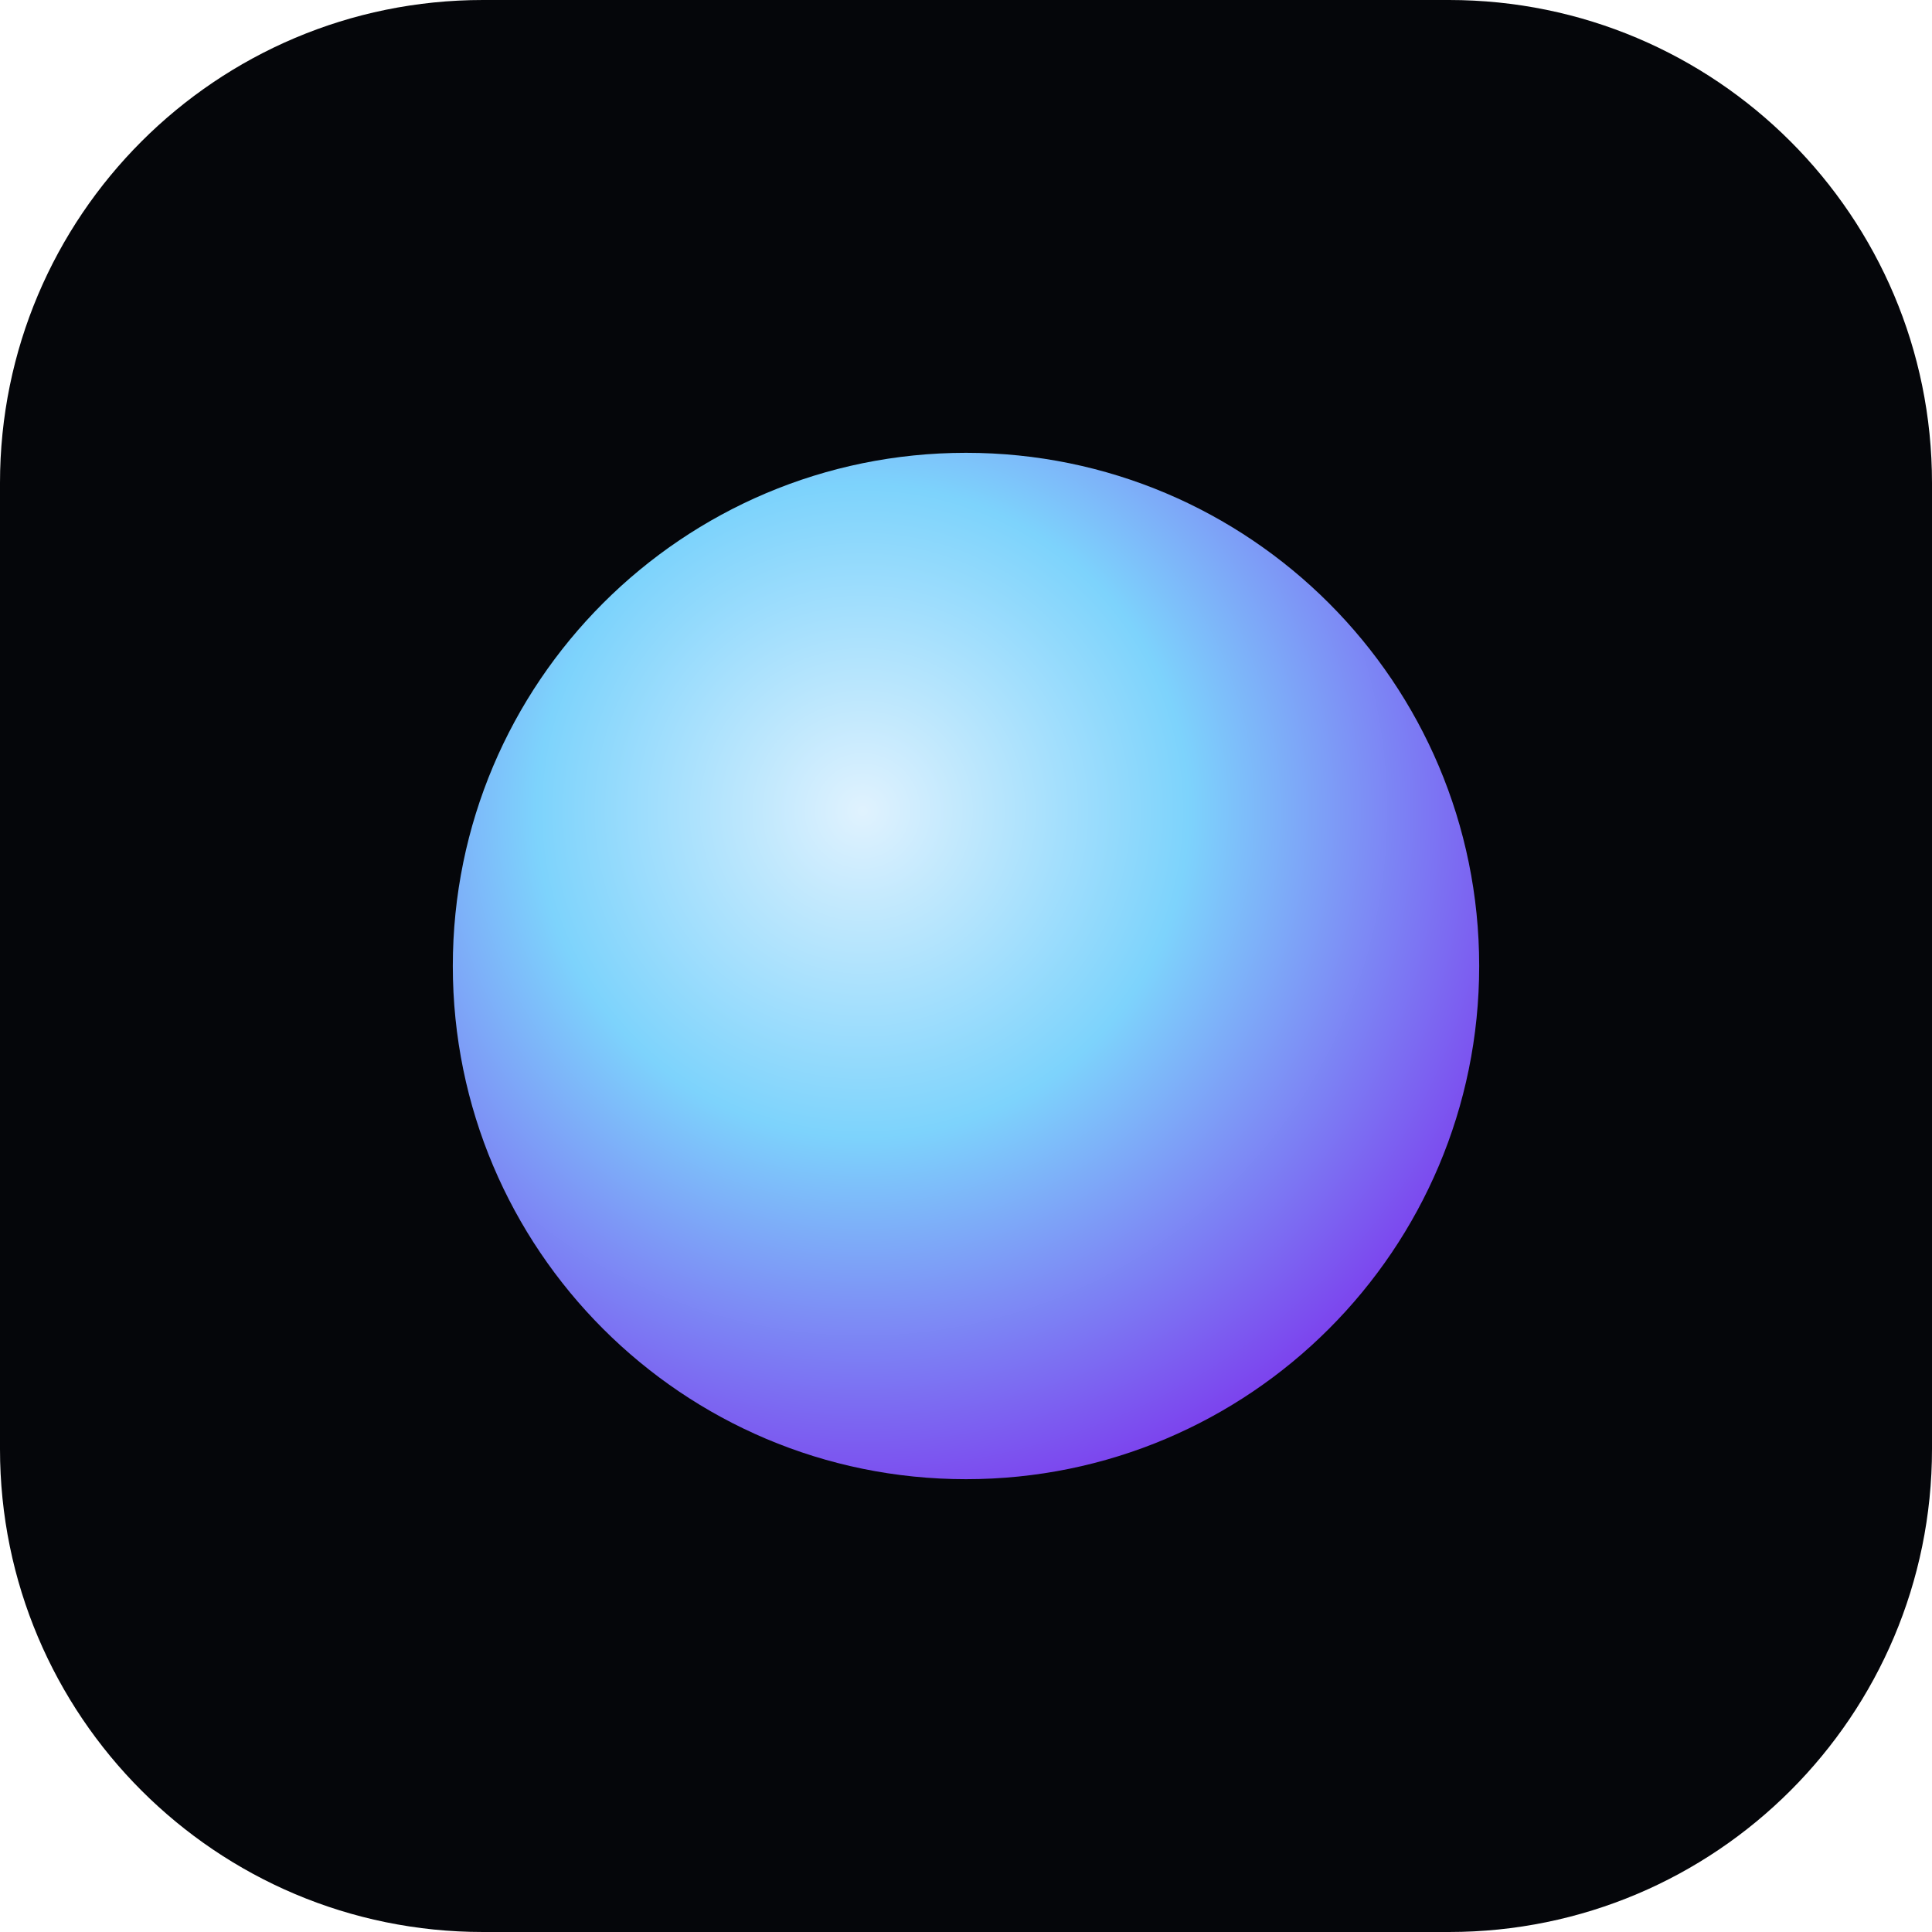
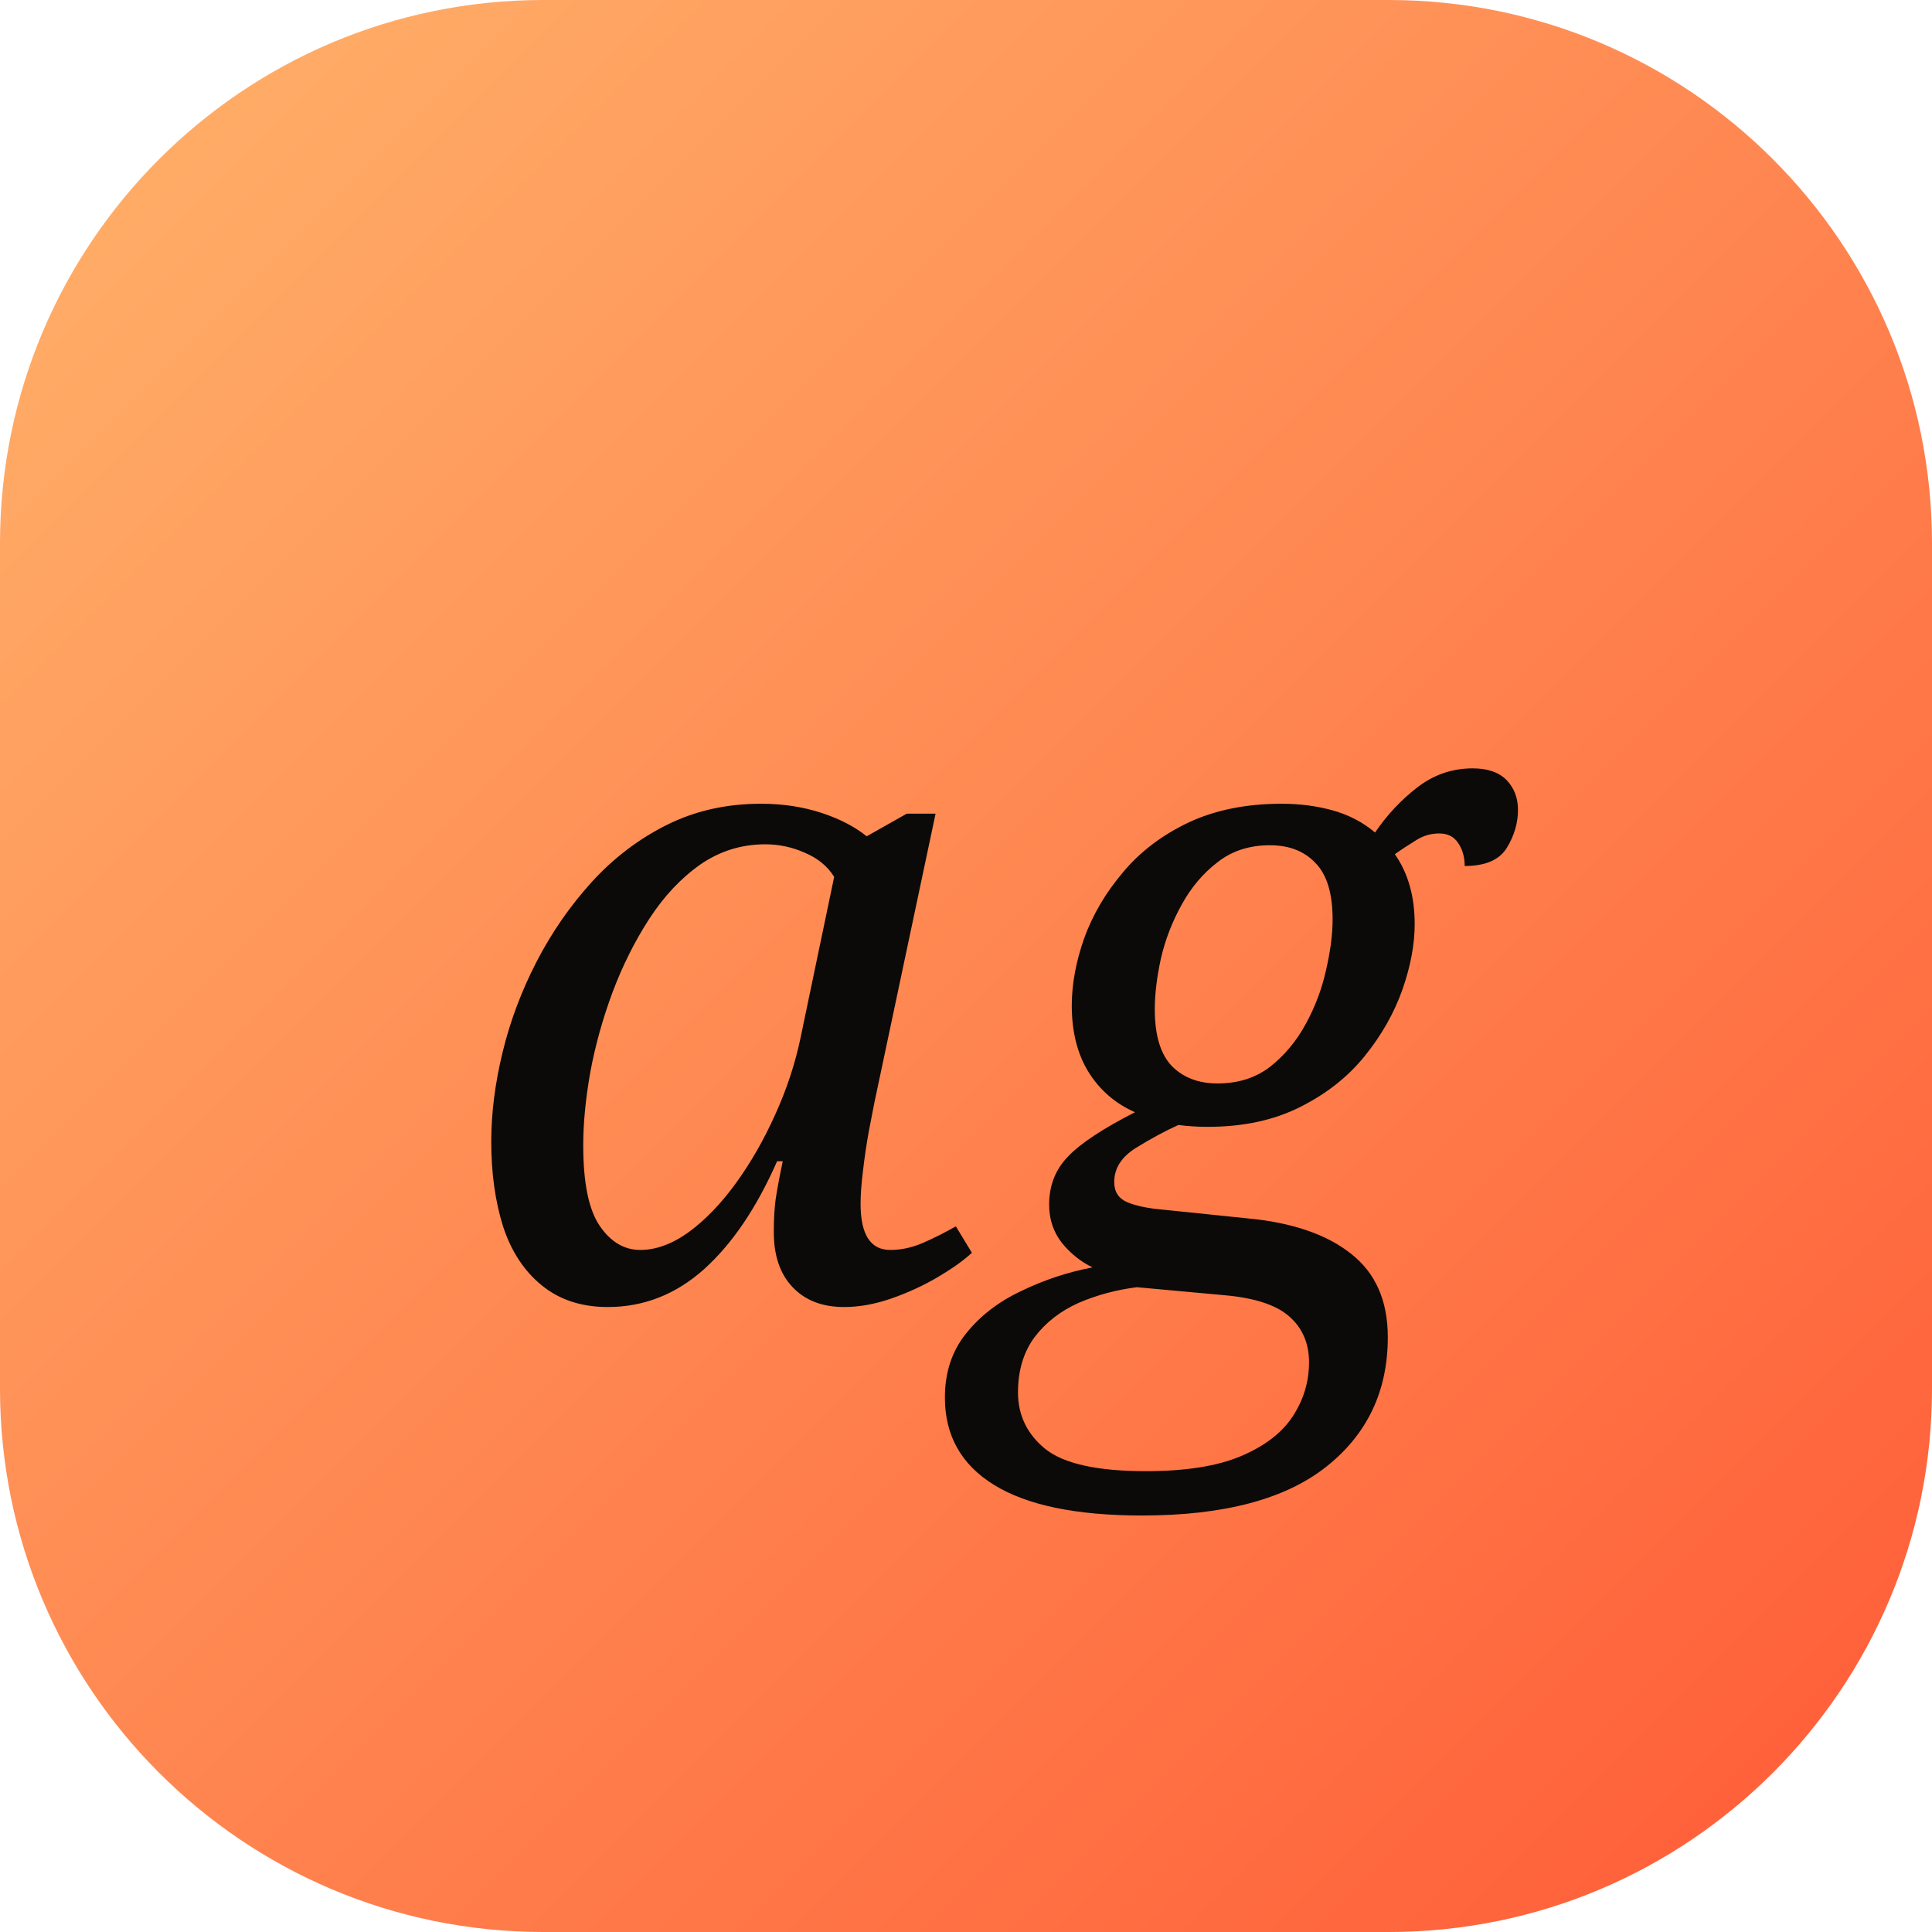
<svg xmlns="http://www.w3.org/2000/svg" viewBox="0 0 64 64">
  <defs>
-     <radialGradient id="g" cx="40%" cy="35%" r="70%">
-       <stop offset="0" stop-color="#e0f2fe" />
-       <stop offset=".45" stop-color="#7dd3fc" />
-       <stop offset="1" stop-color="#7c3aed" />
-     </radialGradient>
+     <linearGradient id="g" x1="0" y1="0" x2="1" y2="1">
+       <stop offset="0" stop-color="#ffb36b" />
+       <stop offset="1" stop-color="#ff5a36" />
+     </linearGradient>
  </defs>
-   <rect width="64" height="64" rx="16" fill="#05060a" />
-   <circle cx="32" cy="32" r="17" fill="url(#g)" />
+   <rect width="64" height="64" rx="18" fill="url(#g)" />
+   <text x="32" y="43" text-anchor="middle" font-family="Georgia,serif" font-style="italic" font-size="30" fill="#0b0a09">ag</text>
</svg>
